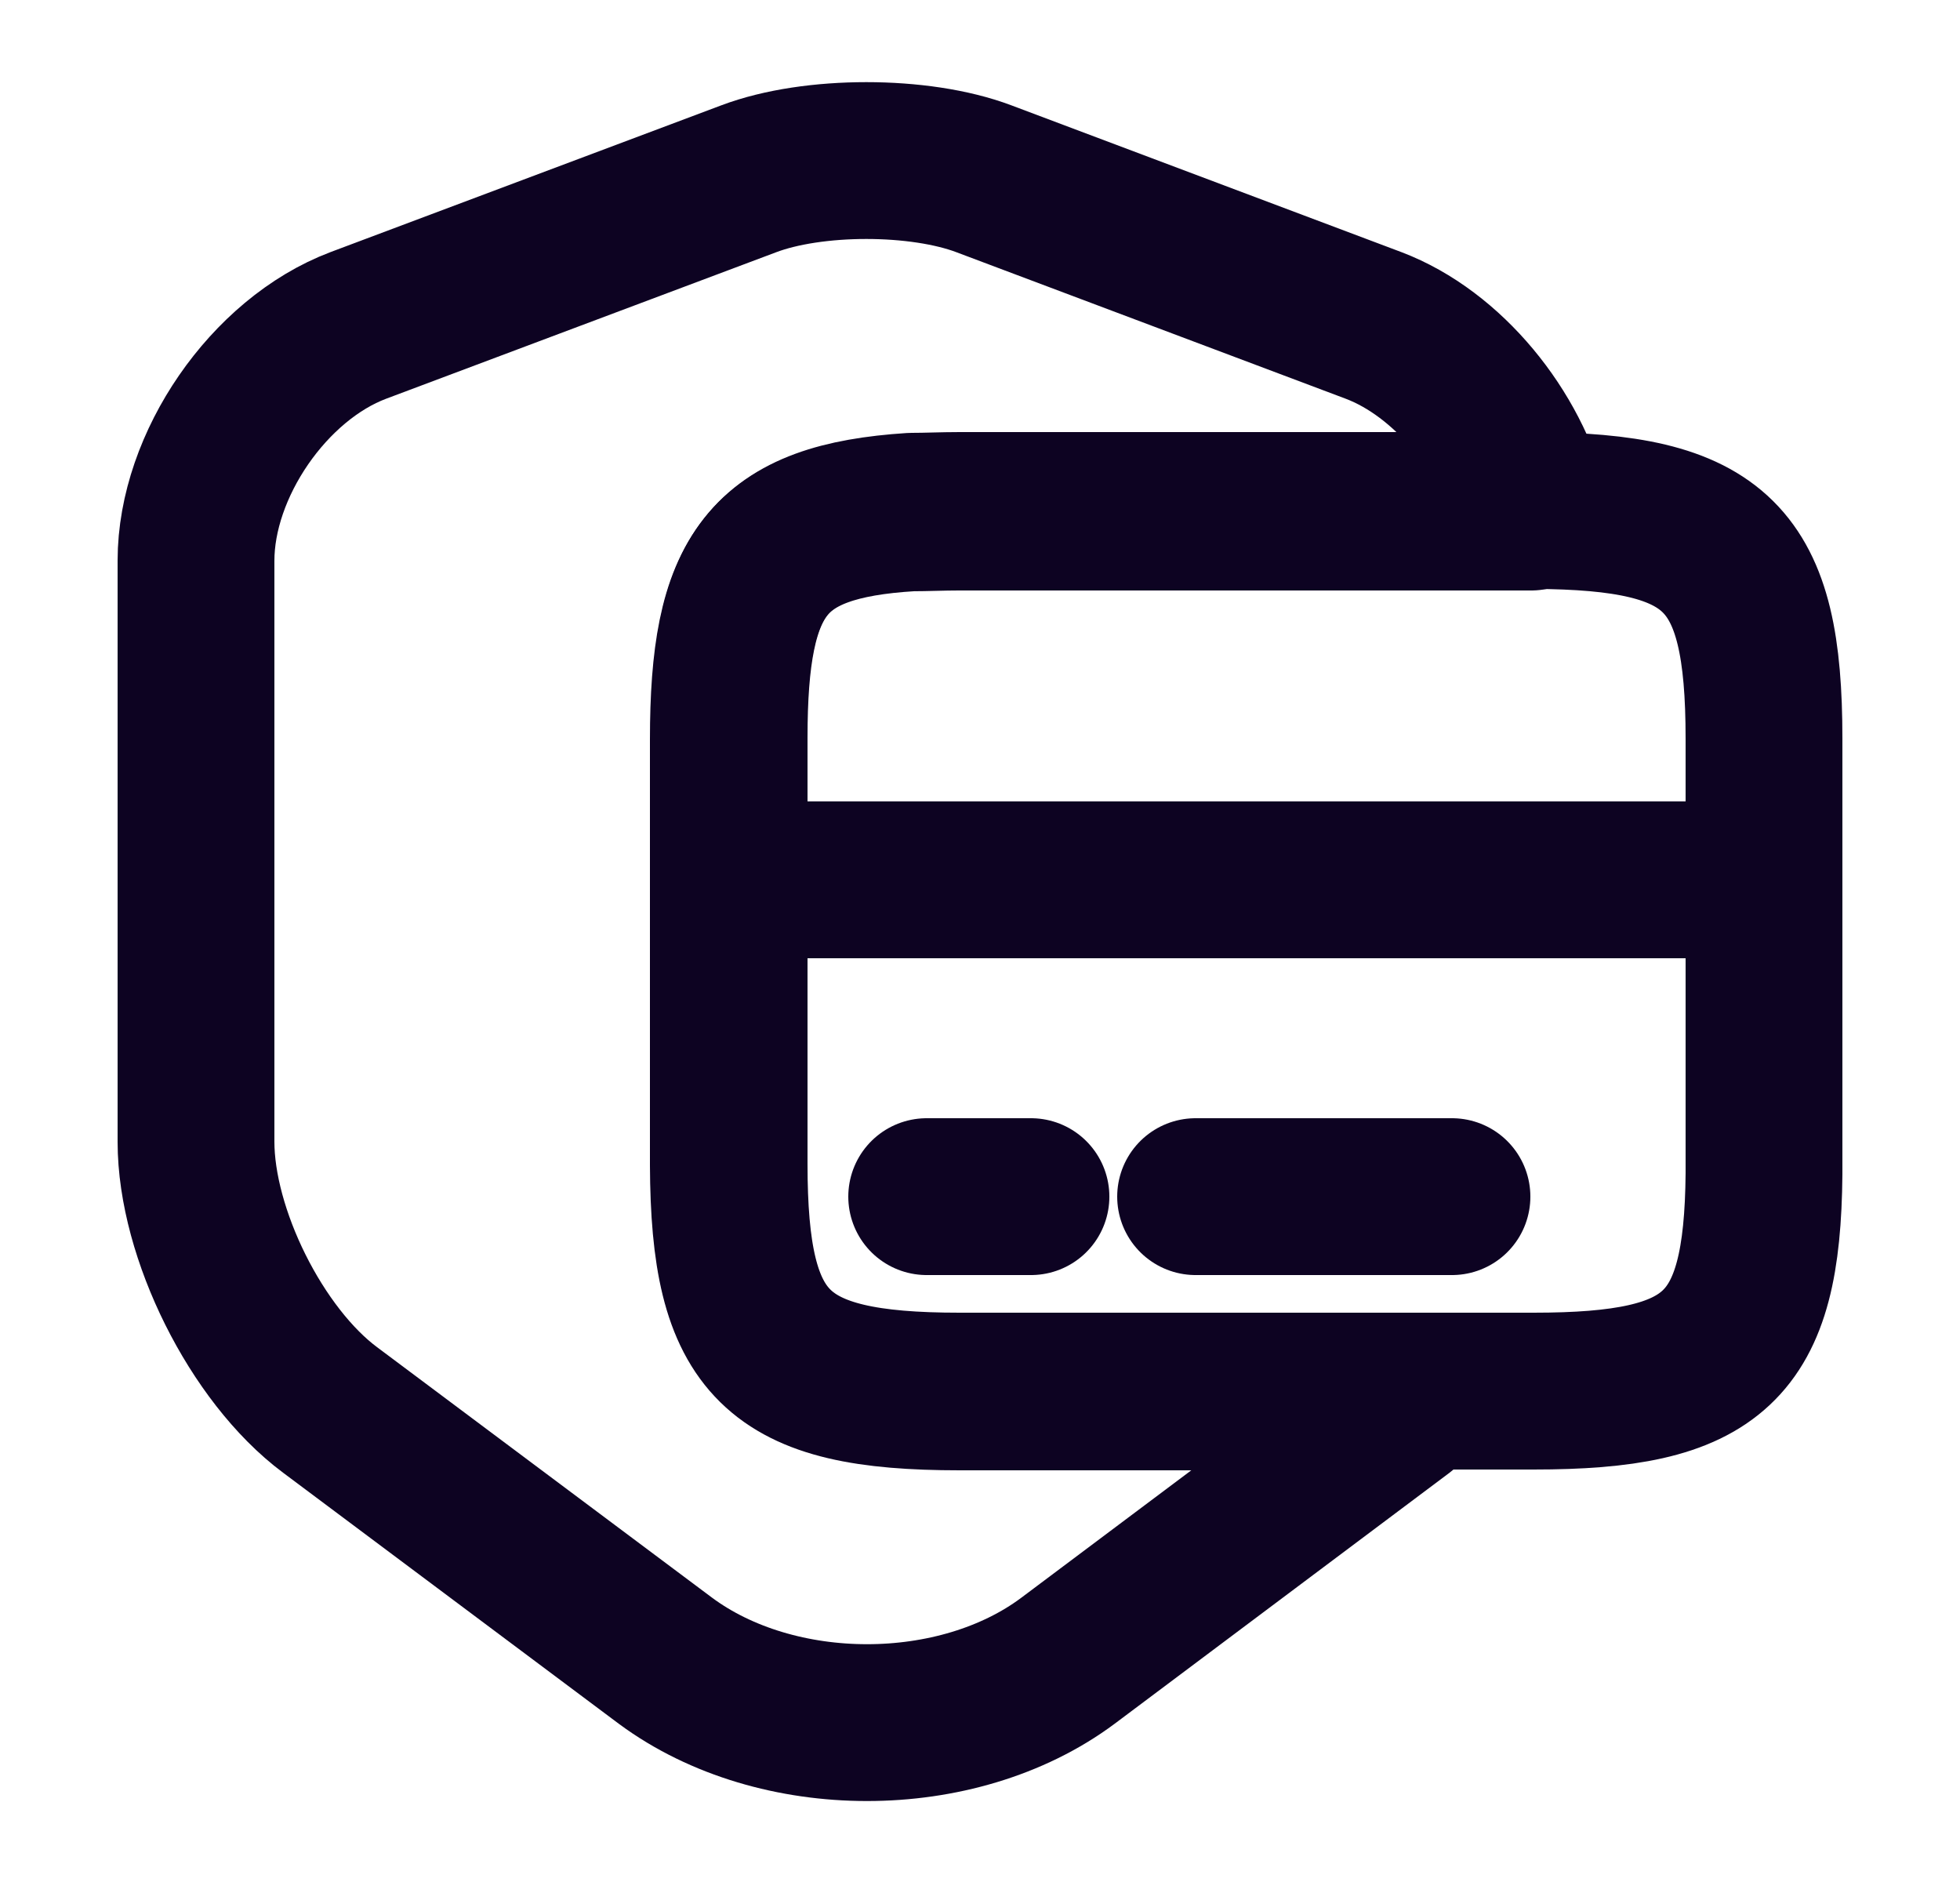
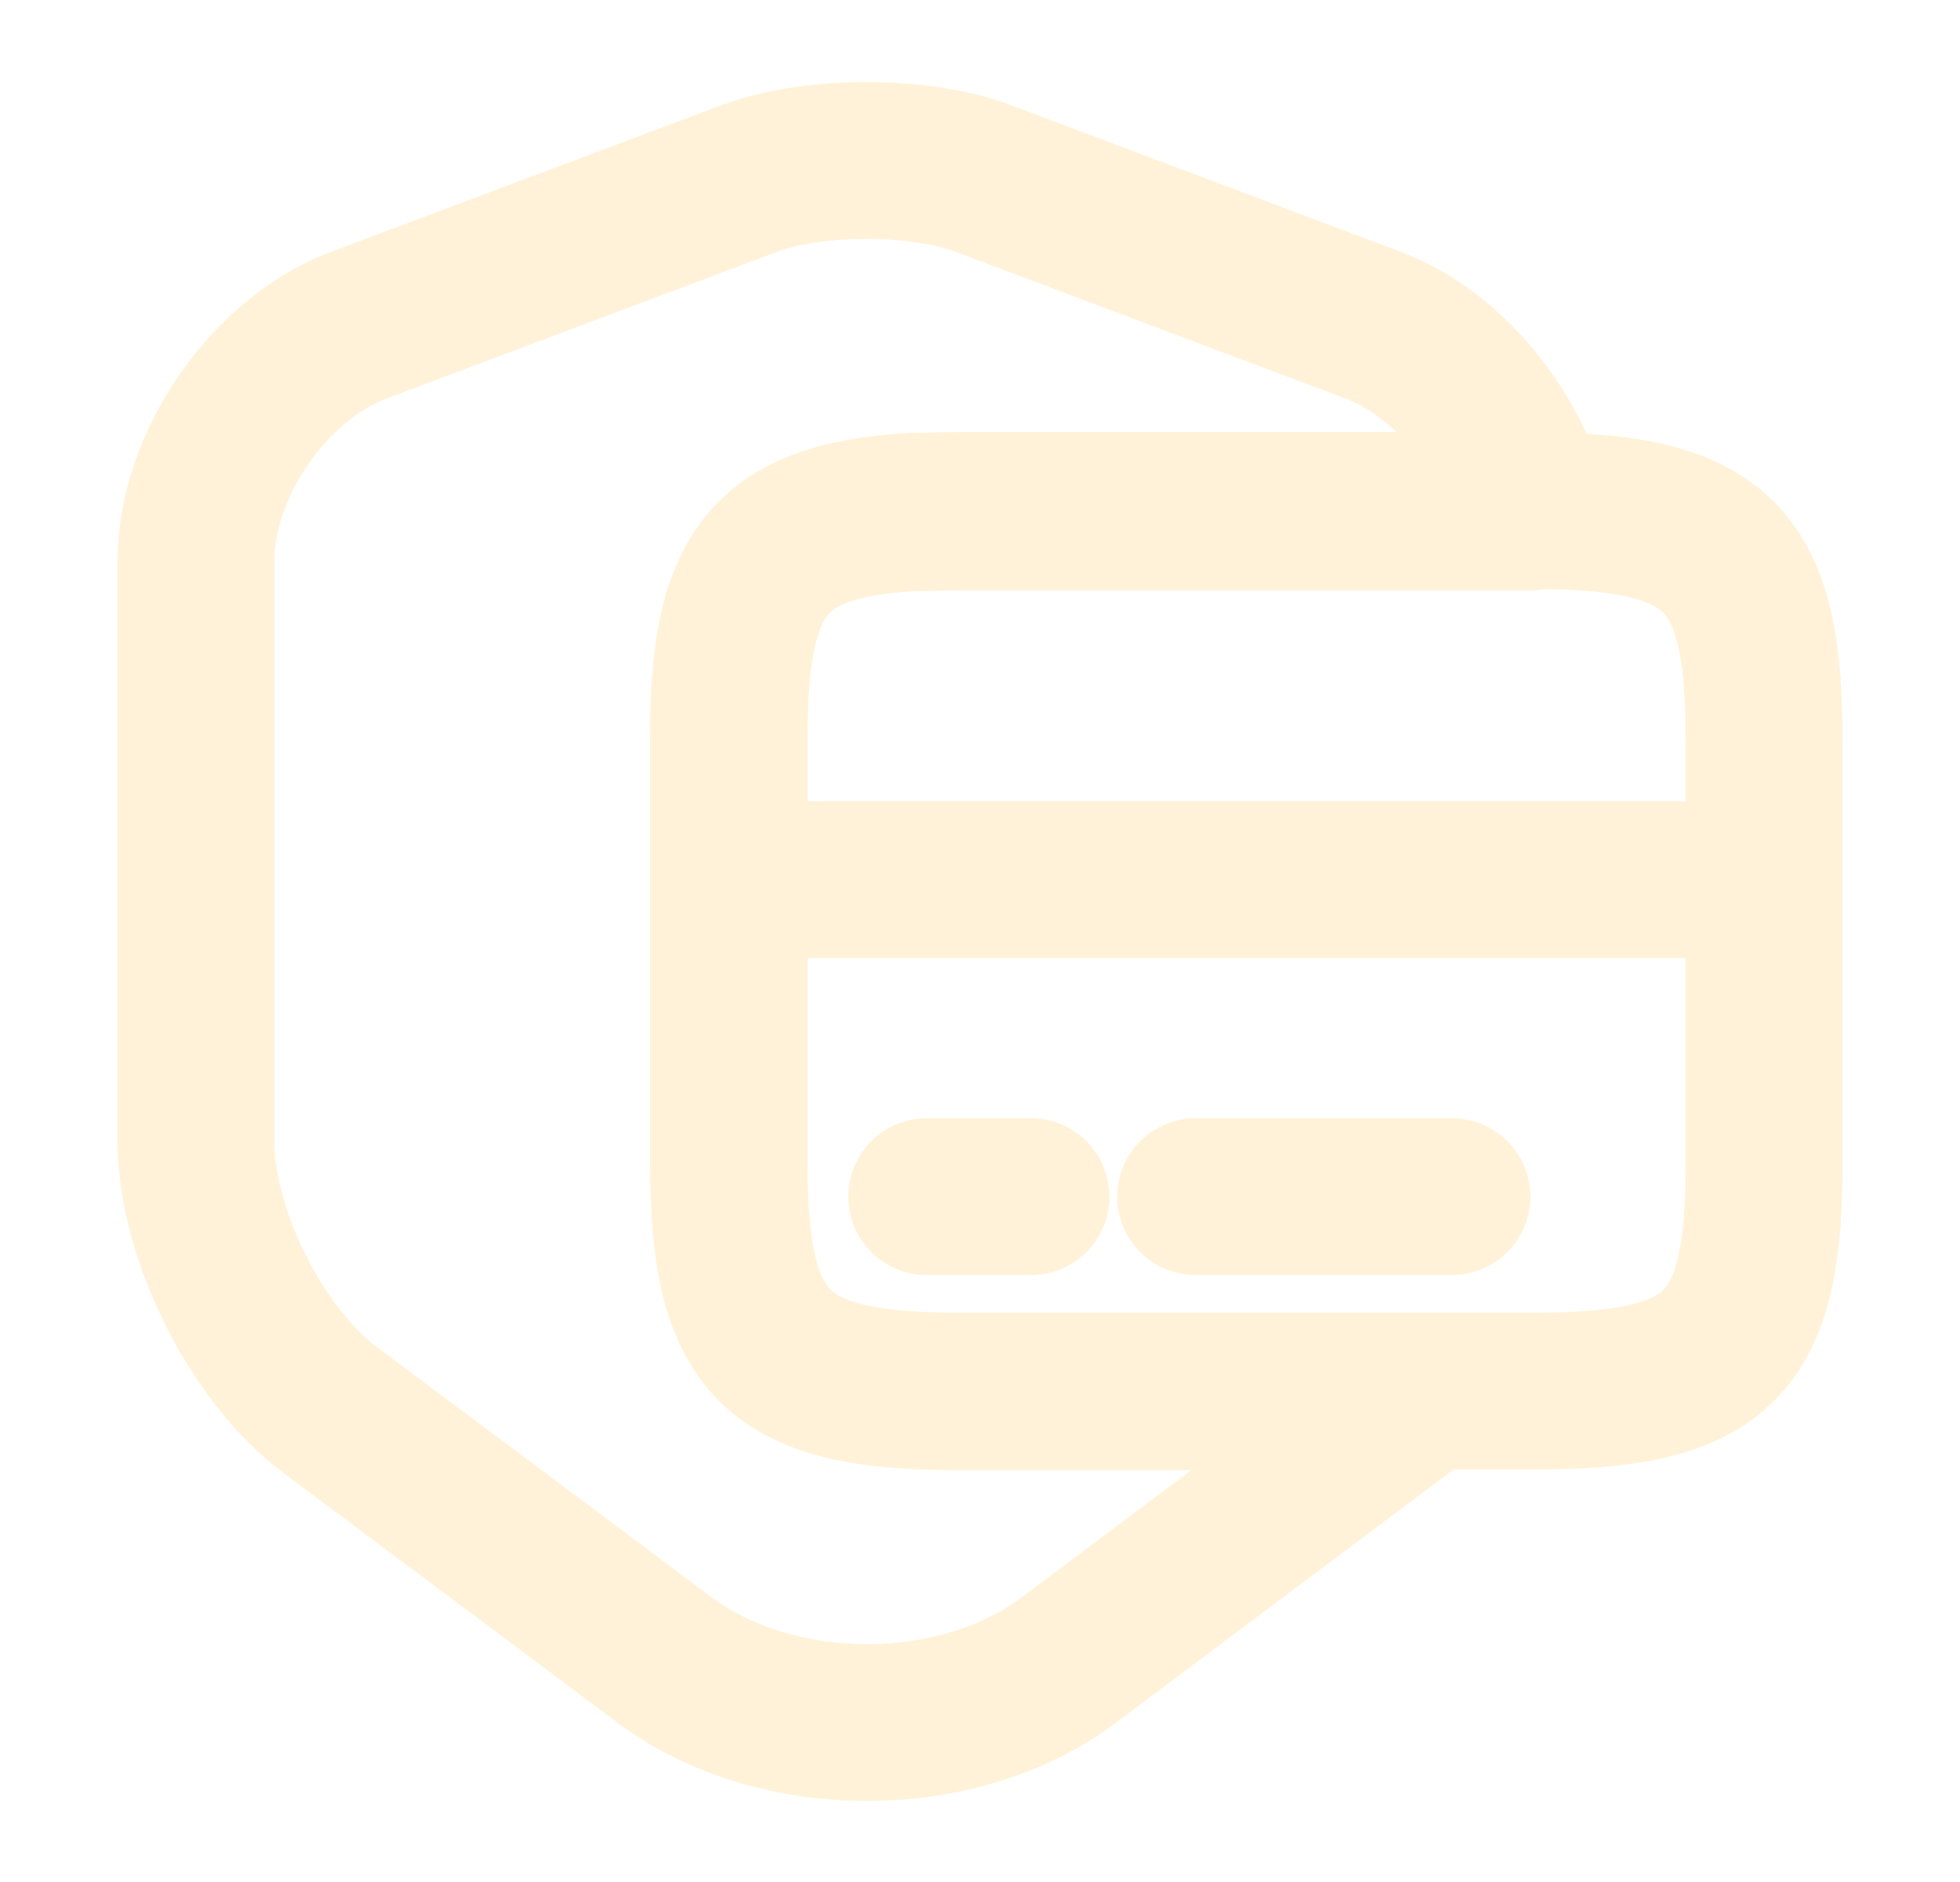
<svg xmlns="http://www.w3.org/2000/svg" width="25" height="24" viewBox="0 0 25 24" fill="none">
-   <path d="M12.24 17.75H18.16C18.07 17.83 17.98 17.9 17.89 17.98L13.62 21.18C12.21 22.23 9.91 22.23 8.49 21.18L4.21 17.98C3.27 17.28 2.5 15.73 2.5 14.56V7.15C2.5 5.93 3.43 4.58 4.57 4.15L9.55 2.28C10.37 1.97 11.73 1.97 12.55 2.28L17.52 4.15C18.47 4.51 19.28 5.51 19.53 6.53H12.23C12.01 6.53 11.81 6.54 11.62 6.54C9.77 6.65 9.29 7.32 9.29 9.43V14.86C9.3 17.16 9.89 17.75 12.24 17.75Z" stroke="#0D0322" stroke-width="2" stroke-linecap="round" stroke-linejoin="round" />
-   <path d="M9.3 11.22H22.5" stroke="#0D0322" stroke-width="2" stroke-miterlimit="10" stroke-linecap="round" stroke-linejoin="round" />
-   <path d="M22.5 9.42V14.97C22.48 17.19 21.87 17.74 19.56 17.74H12.24C9.89 17.74 9.3 17.15 9.3 14.84V9.41C9.3 7.31 9.78 6.64 11.63 6.52C11.82 6.52 12.02 6.51 12.24 6.51H19.56C21.91 6.52 22.5 7.1 22.5 9.42Z" stroke="#0D0322" stroke-width="2" stroke-linecap="round" stroke-linejoin="round" />
-   <path d="M11.82 15.26H13.15M15.25 15.26H18.52" stroke="#0D0322" stroke-width="2" stroke-miterlimit="10" stroke-linecap="round" stroke-linejoin="round" />
+   <path d="M12.24 17.749H18.16C18.07 17.829 17.98 17.899 17.89 17.979L13.62 21.179C12.21 22.229 9.91 22.229 8.49 21.179L4.21 17.979C3.27 17.279 2.5 15.729 2.5 14.559V7.149C2.5 5.929 3.43 4.579 4.57 4.149L9.55 2.279C10.37 1.969 11.73 1.969 12.55 2.279L17.52 4.149C18.47 4.509 19.28 5.509 19.53 6.529H12.23C12.01 6.529 11.81 6.539 11.62 6.539C9.77 6.649 9.29 7.319 9.29 9.429V14.859C9.3 17.159 9.89 17.749 12.24 17.749Z" stroke="#FFF2D8" stroke-width="2" stroke-linecap="round" stroke-linejoin="round" />
+   <path d="M9.301 11.219H22.501" stroke="#FFF2D8" stroke-width="2" stroke-miterlimit="10" stroke-linecap="round" stroke-linejoin="round" />
+   <path d="M22.501 9.42V14.97C22.481 17.19 21.871 17.74 19.561 17.74H12.241C9.891 17.74 9.301 17.15 9.301 14.84V9.41C9.301 7.31 9.781 6.64 11.631 6.52C11.821 6.52 12.021 6.51 12.241 6.51H19.561C21.911 6.52 22.501 7.1 22.501 9.42Z" stroke="#FFF2D8" stroke-width="2" stroke-linecap="round" stroke-linejoin="round" />
+   <path d="M11.82 15.26H13.15M15.25 15.26H18.52" stroke="#FFF2D8" stroke-width="2" stroke-miterlimit="10" stroke-linecap="round" stroke-linejoin="round" />
</svg>
